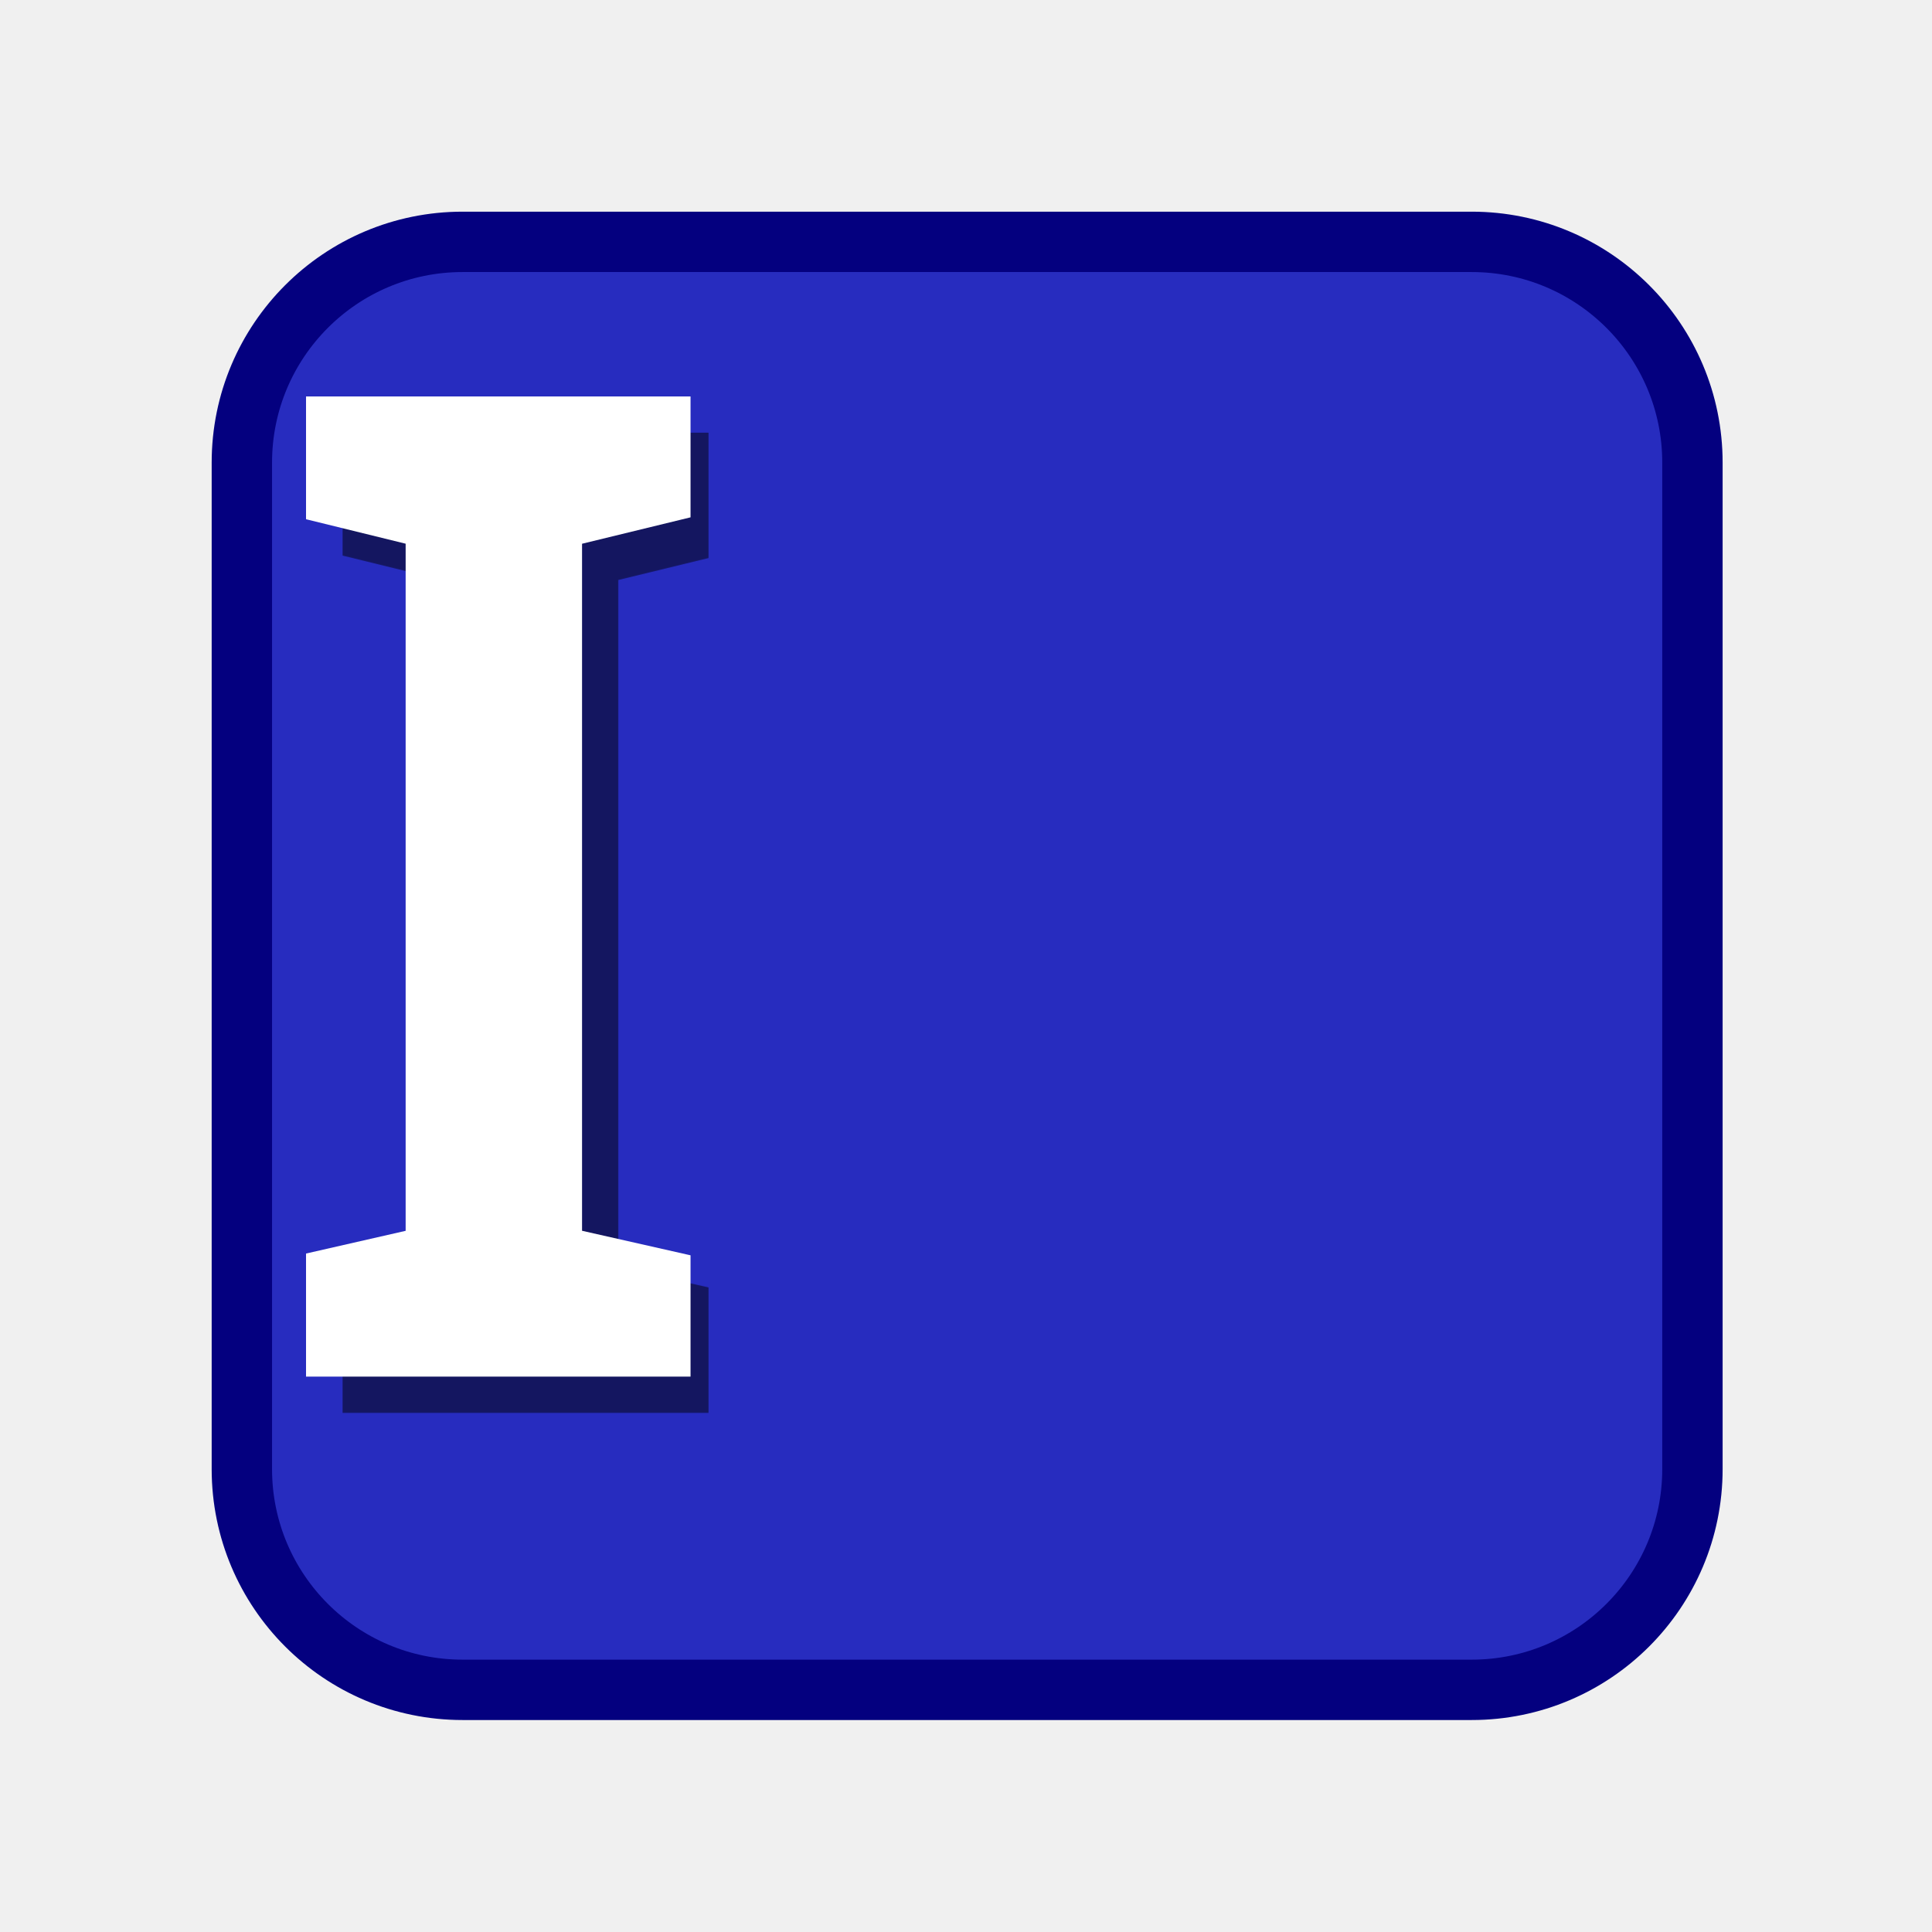
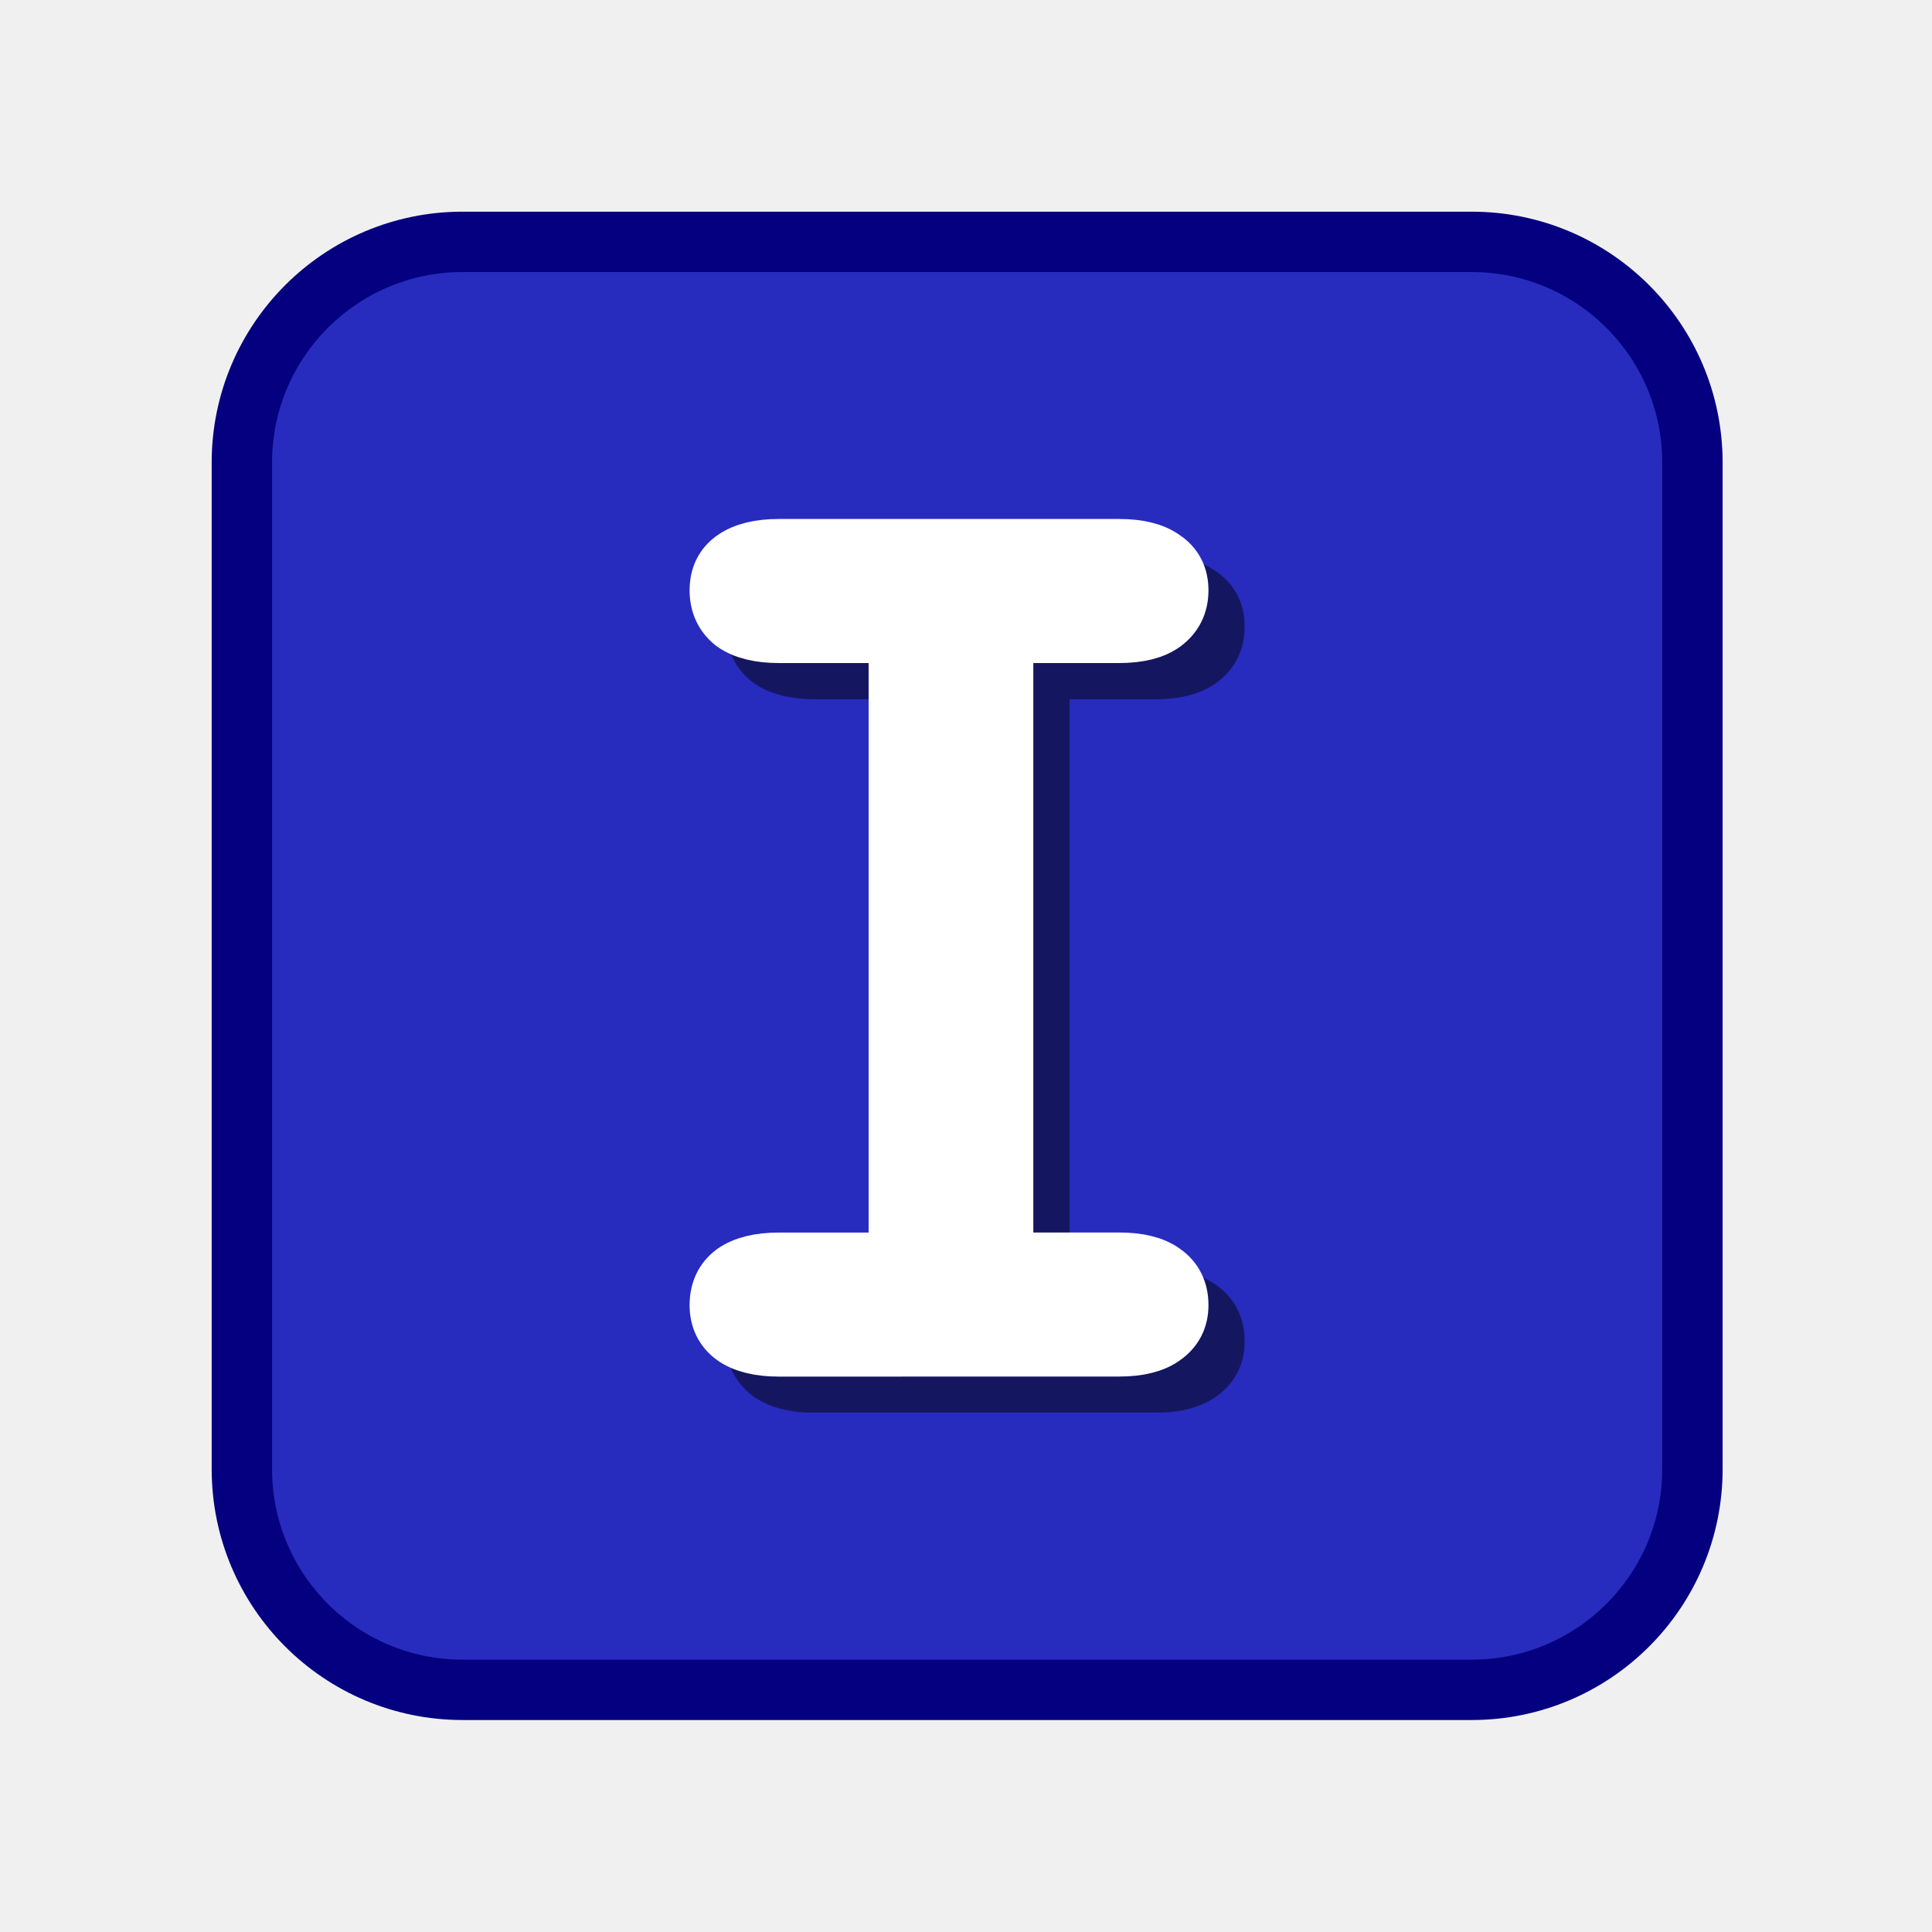
<svg xmlns="http://www.w3.org/2000/svg" viewBox="0 0 32 32" version="1.1" id="svg1">
  <defs id="defs1">
    <rect x="3.562" y="3.594" width="25" height="24.875" id="rect3" />
    <rect x="3.562" y="3.594" width="25" height="24.875" id="rect3-1" />
    <filter style="color-interpolation-filters:sRGB;" id="filter40" x="-0.056" y="-0.034" width="1.178" height="1.108">
      <feFlood result="flood" in="SourceGraphic" flood-opacity="0.498" flood-color="rgb(0,0,0)" id="feFlood39" />
      <feGaussianBlur result="blur" in="SourceGraphic" stdDeviation="0" id="feGaussianBlur39" />
      <feOffset result="offset" in="blur" dx="0.6" dy="0.6" id="feOffset39" />
      <feComposite result="comp1" operator="in" in="flood" in2="offset" id="feComposite39" />
      <feComposite result="comp2" operator="over" in="SourceGraphic" in2="comp1" id="feComposite40" />
    </filter>
    <filter style="color-interpolation-filters:sRGB;" id="filter42" x="-0.056" y="-0.034" width="1.178" height="1.108">
      <feFlood result="flood" in="SourceGraphic" flood-opacity="0.498" flood-color="rgb(0,0,0)" id="feFlood40" />
      <feGaussianBlur result="blur" in="SourceGraphic" stdDeviation="0" id="feGaussianBlur40" />
      <feOffset result="offset" in="blur" dx="0.6" dy="0.6" id="feOffset40" />
      <feComposite result="comp1" operator="in" in="flood" in2="offset" id="feComposite41" />
      <feComposite result="comp2" operator="over" in="SourceGraphic" in2="comp1" id="feComposite42" />
    </filter>
    <filter style="color-interpolation-filters:sRGB;" id="filter2" x="-0.279" y="-0.037" width="1.893" height="1.118">
      <feFlood result="flood" in="SourceGraphic" flood-opacity="0.502" flood-color="rgb(0,0,0)" id="feFlood1" />
      <feGaussianBlur result="blur" in="SourceGraphic" stdDeviation="0" id="feGaussianBlur1" />
      <feOffset result="offset" in="blur" dx="0.6" dy="0.6" id="feOffset1" />
      <feComposite result="comp1" operator="in" in="flood" in2="offset" id="feComposite1" />
      <feComposite result="comp2" operator="over" in="SourceGraphic" in2="comp1" id="feComposite2" />
    </filter>
    <filter style="color-interpolation-filters:sRGB;" id="filter5" x="-0.066" y="-0.038" width="1.211" height="1.121">
      <feFlood result="flood" in="SourceGraphic" flood-opacity="0.498" flood-color="rgb(0,0,0)" id="feFlood4" />
      <feGaussianBlur result="blur" in="SourceGraphic" stdDeviation="0" id="feGaussianBlur4" />
      <feOffset result="offset" in="blur" dx="0.6" dy="0.6" id="feOffset4" />
      <feComposite result="comp1" operator="in" in="flood" in2="offset" id="feComposite4" />
      <feComposite result="comp2" operator="over" in="SourceGraphic" in2="comp1" id="feComposite5" />
    </filter>
  </defs>
  <rect style="fill:#272cbf;fill-opacity:1;fill-rule:nonzero;stroke:#04007f;stroke-opacity:1" id="rect1" width="24.026" height="23.983" x="4.006" y="4.006" ry="3.656" />
-   <text xml:space="preserve" style="font-style:normal;font-variant:normal;font-weight:normal;font-stretch:normal;font-size:21.333px;line-height:0;font-family:Sono;-inkscape-font-specification:'Sono, Normal';font-variant-ligatures:normal;font-variant-caps:normal;font-variant-numeric:normal;font-variant-east-asian:normal;text-align:center;letter-spacing:-1.6px;text-anchor:middle;fill:#ab0f37;stroke:#7b000e;paint-order:markers fill stroke;filter:url(#filter5)" x="15.714" y="22.301" id="text1">
-     <tspan id="tspan1" x="14.914" y="22.301" style="fill:#ffffff;fill-opacity:1;stroke:#ffffff;stroke-opacity:1">I</tspan>
-   </text>
+   <path style="font-size:21.333px;line-height:0;font-family:Sono;-inkscape-font-specification:'Sono, Normal';text-align:center;letter-spacing:-1.6px;text-anchor:middle;fill:#ffffff;stroke:#ffffff;paint-order:markers fill stroke;filter:url(#filter5)" d="m 12.903,22.301 q -0.48,0 -0.736,-0.181 -0.245,-0.181 -0.245,-0.501 0,-0.341 0.245,-0.523 0.256,-0.181 0.736,-0.181 h 1.984 V 10.482 h -1.984 q -0.48,0 -0.736,-0.181 -0.245,-0.192 -0.245,-0.523 0,-0.331 0.245,-0.501 0.256,-0.181 0.736,-0.181 h 5.632 q 0.48,0 0.725,0.181 0.256,0.171 0.256,0.501 0,0.331 -0.256,0.523 -0.245,0.181 -0.725,0.181 h -1.92 v 10.432 h 1.92 q 0.48,0 0.725,0.181 0.256,0.181 0.256,0.523 0,0.32 -0.256,0.501 -0.245,0.181 -0.725,0.181 z" id="text1" aria-label="I" />
</svg>
